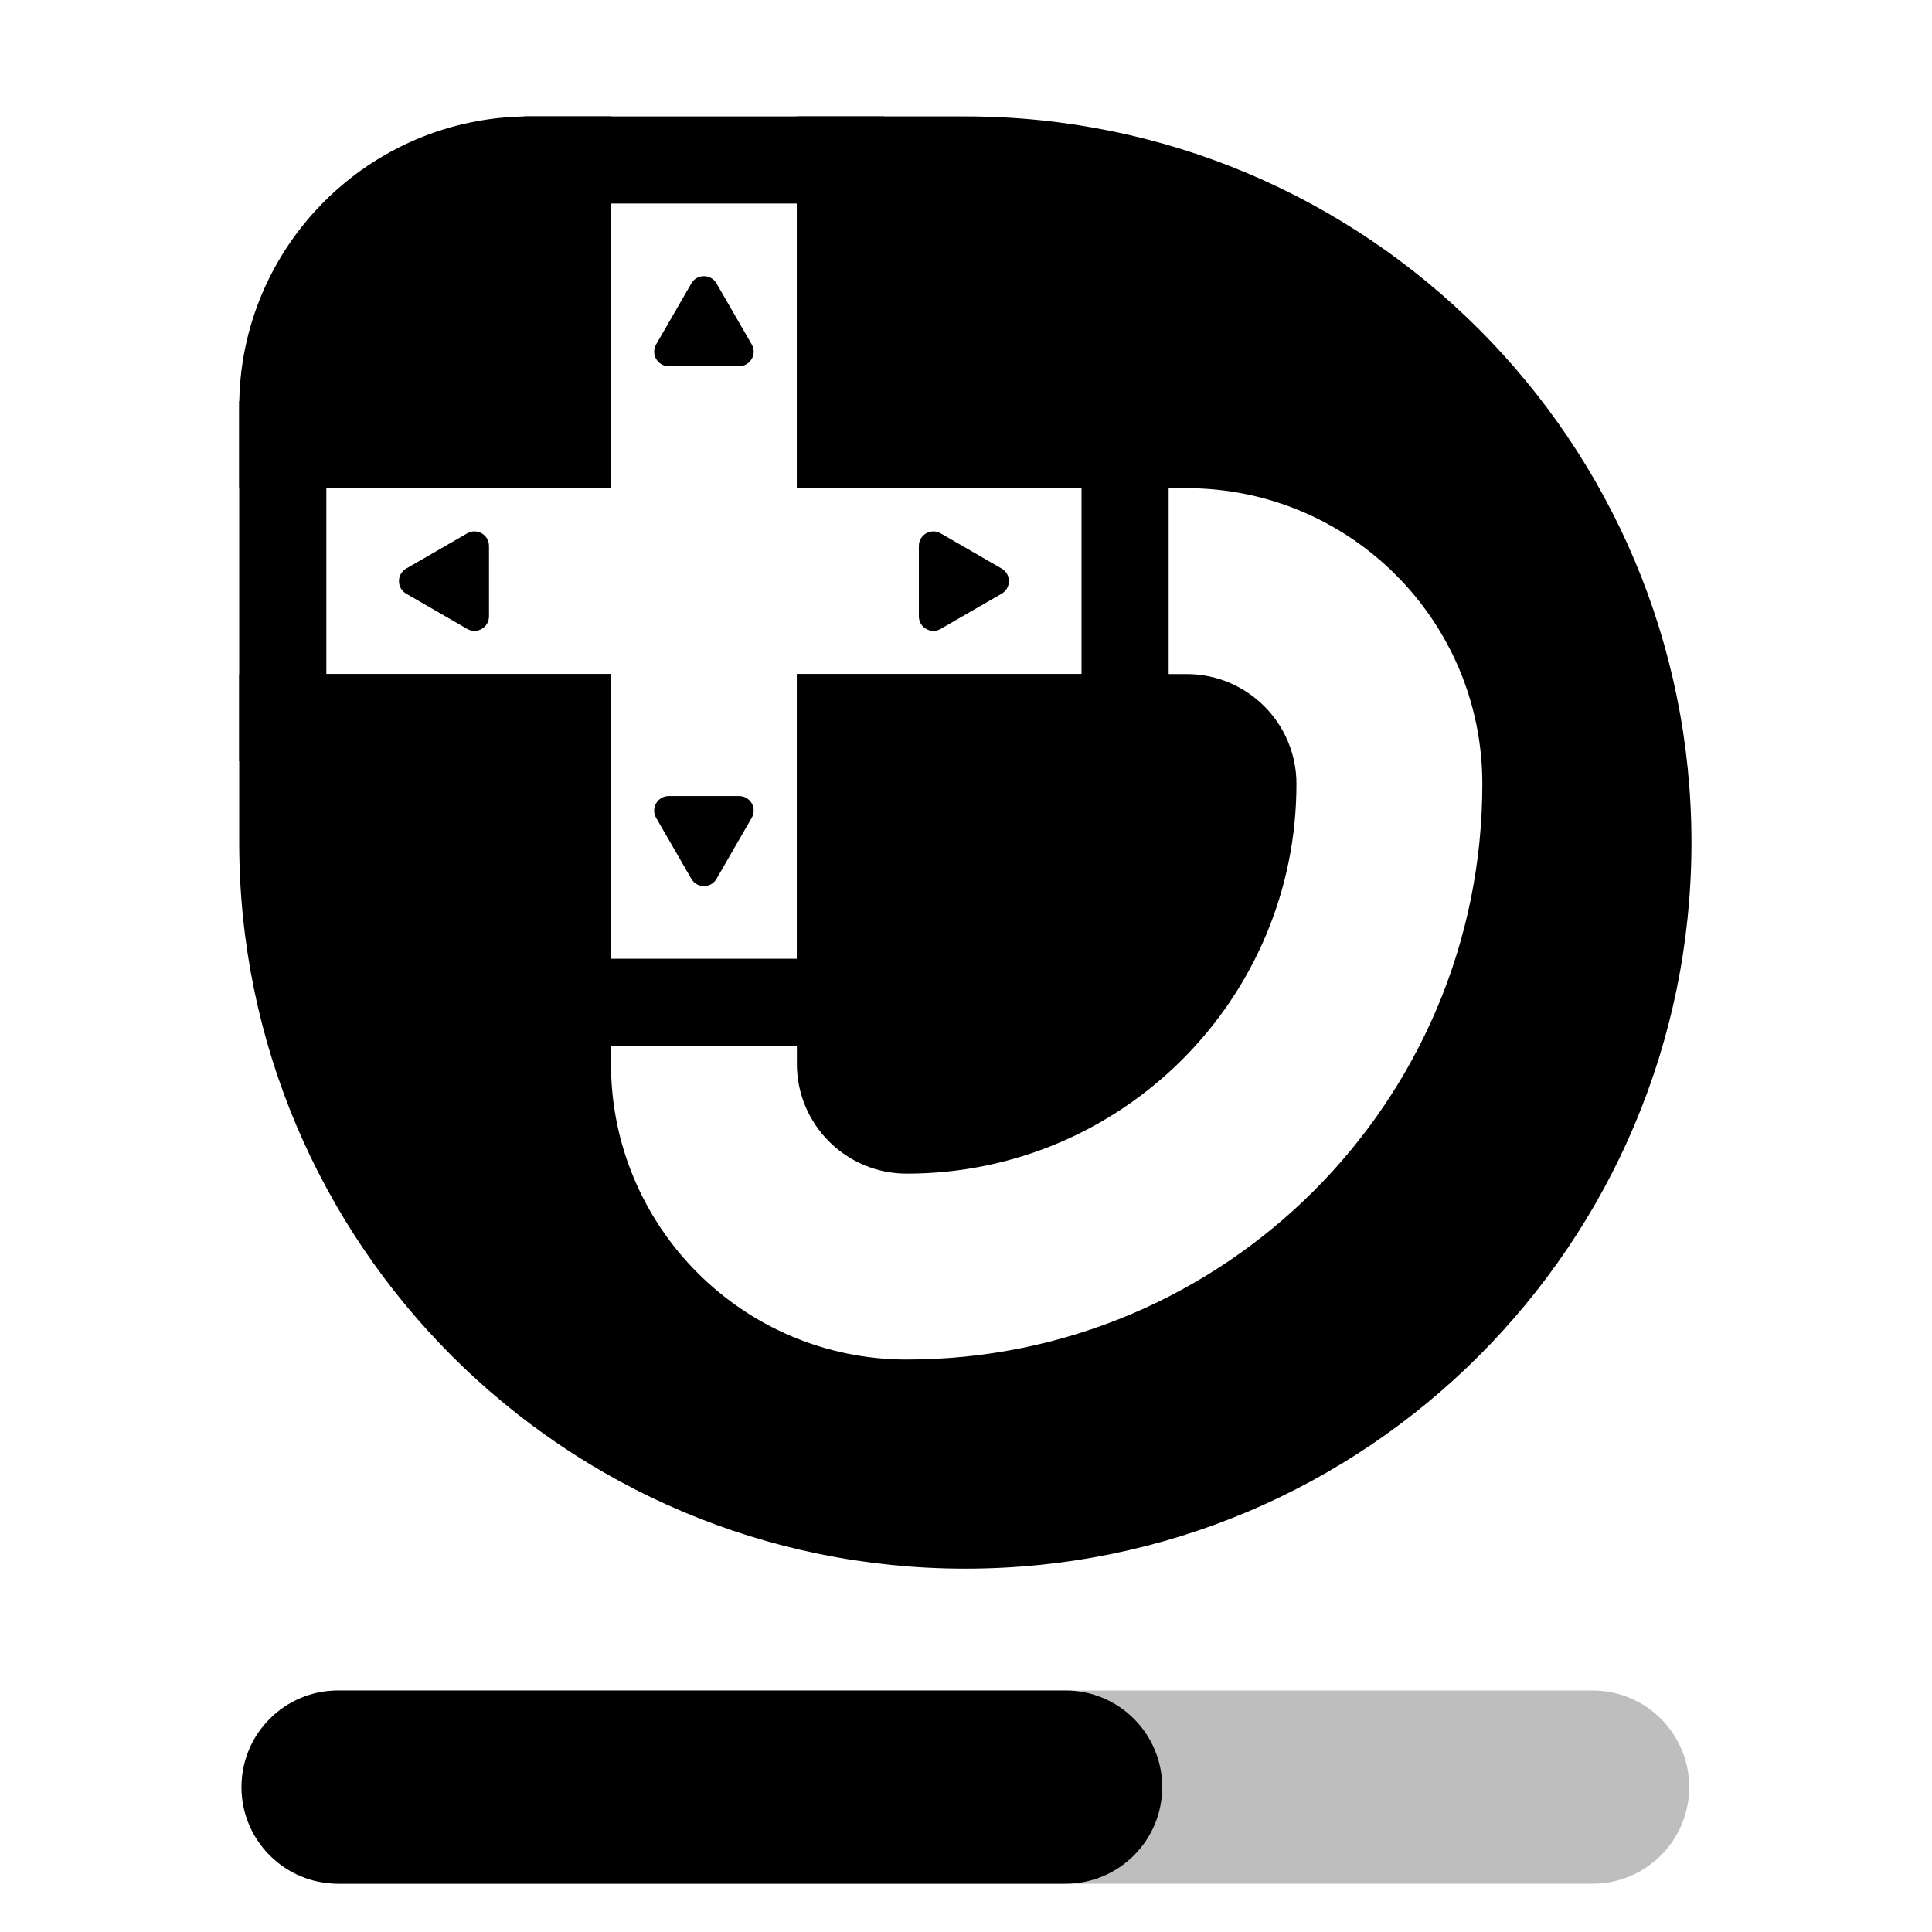
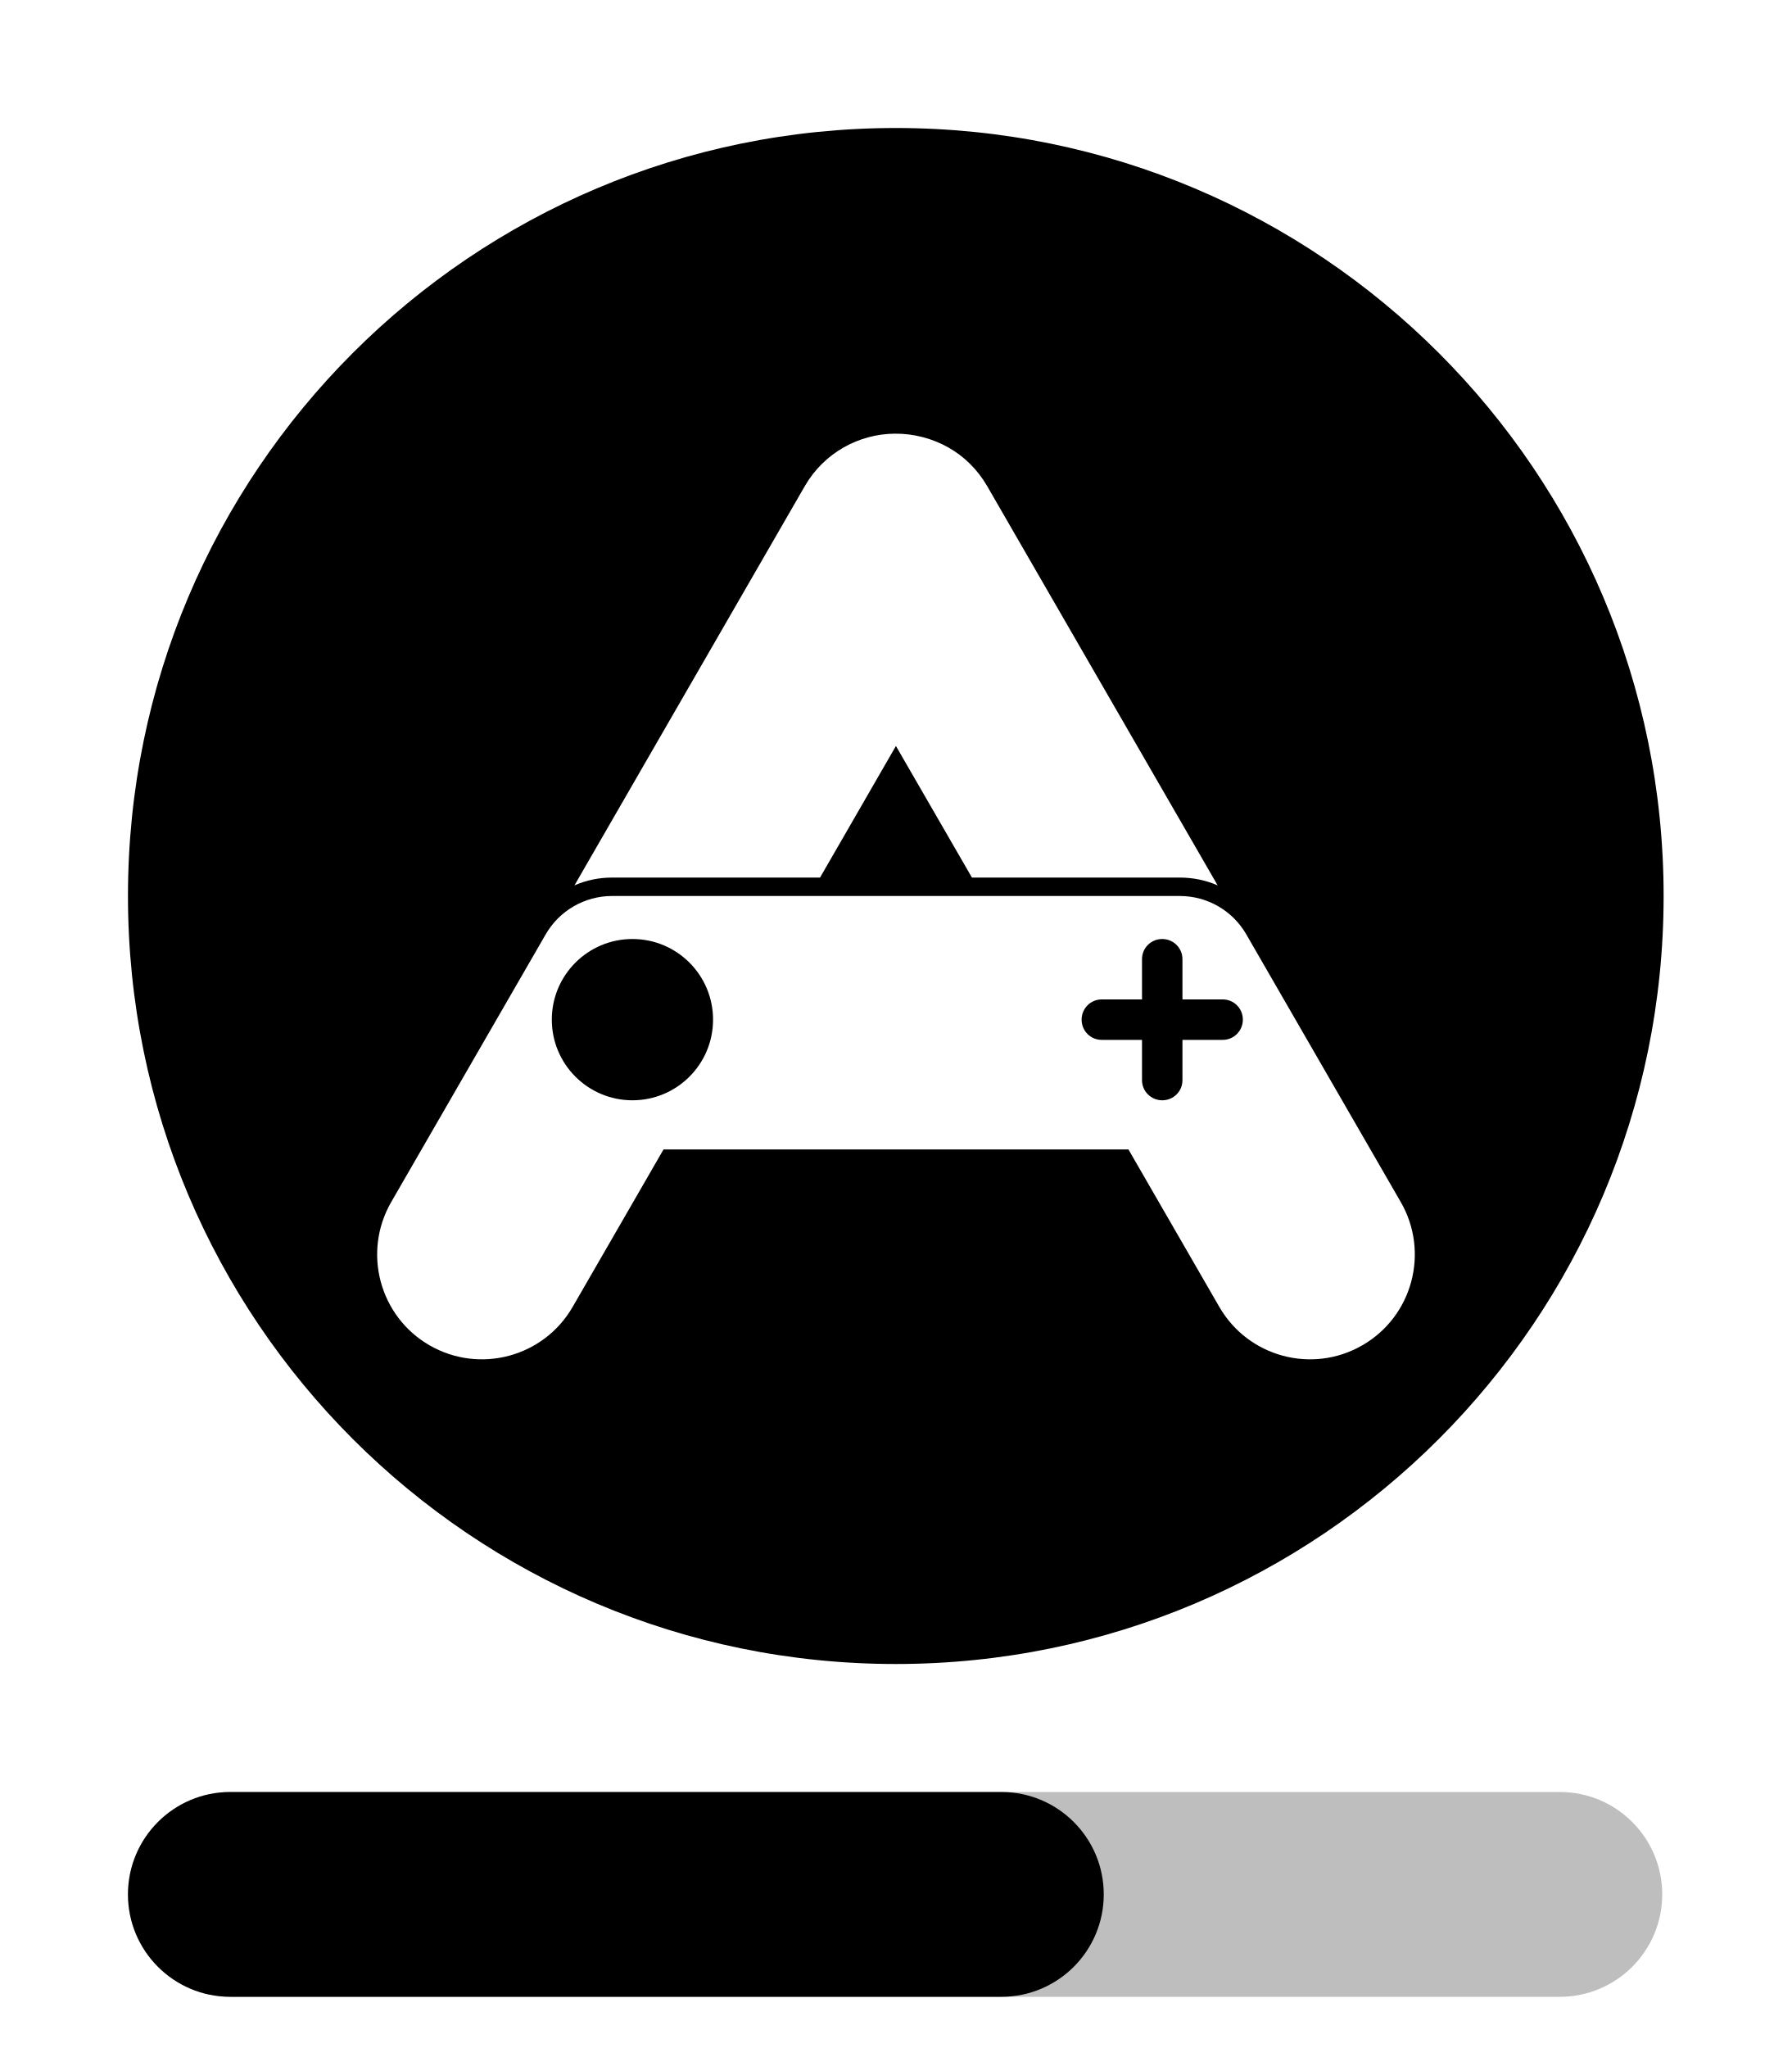
- <svg xmlns="http://www.w3.org/2000/svg" width="16" height="16" version="1.0" id="svg10">
-   <defs id="defs14" />
-   <g transform="matrix(.2 0 0 .2 -25.6 -111.1)" stroke-width="5" color="#000" id="g8">
-     <rect ry="4" rx="4" y="625.5" x="138" height="8" width="59.946" style="marker:none" overflow="visible" opacity=".257" id="rect4" />
-     <rect ry="4" rx="4" y="625.5" x="138" height="8" width="38.125" style="marker:none" overflow="visible" id="rect6" />
-   </g>
-   <g id="g1" transform="matrix(0.024054,0,0,0.024054,7.802068,6.785068)">
-     <path fill-rule="evenodd" clip-rule="evenodd" d="m -142,-242 c -55.228,0 -100,44.772 -100,100 V -50 8 C -242,146.071 -130.071,258 8,258 146.071,258 258,146.071 258,8 258,-130.071 146.071,-242 8,-242 h -58 v 128 H 84.185 C 140.416,-114 186,-68.416 186,-12.185 186,97.269 97.27,186 -12.185,186 -68.416,186 -114,140.416 -114,84.185 V -50 h -128 v -64 h 128 V -242 Z M -50,84.185 V -50 H 84.185 C 105.07,-50 122,-33.07 122,-12.185 122,61.923 61.923,122 -12.185,122 -33.07,122 -50,105.07 -50,84.185 Z" id="path1" style="fill:#000" />
-     <path d="m -114,-227 h -15 v 15 83 h -83 -15 v 15 64 15 h 15 83 v 83 15 h 15 64 15 V 48 -35 h 83 15 v -15 -64 -15 H 48 -35 v -83 -15 h -15 z" id="path2" style="fill:none;stroke:#000;stroke-width:30" />
-     <path d="m 20.5,-86.33 c 3.333,1.924 3.333,6.736 0,8.66 l -21,12.124 c -3.333,1.925 -7.5,-0.481 -7.5,-4.33 v -24.248 c 0,-3.849 4.167,-6.255 7.5,-4.33 z" id="path3" style="fill:#000" />
-     <path d="m -77.67,20.5 c -1.924,3.333 -6.736,3.333 -8.66,0 l -12.124,-21 c -1.925,-3.333 0.481,-7.5 4.33,-7.5 h 24.248 c 3.849,0 6.255,4.167 4.33,7.5 z" id="path4" style="fill:#000" />
-     <path d="m -86.33,-184.5 c 1.924,-3.333 6.736,-3.333 8.66,0 l 12.124,21 c 1.925,3.333 -0.481,7.5 -4.33,7.5 h -24.248 c -3.849,0 -6.255,-4.167 -4.33,-7.5 z" id="path5" style="fill:#000" />
-     <path d="m -184.5,-77.67 c -3.333,-1.924 -3.333,-6.736 0,-8.66 l 21,-12.124 c 3.333,-1.925 7.5,0.481 7.5,4.33 v 24.248 c 0,3.849 -4.167,6.255 -7.5,4.33 z" id="path6" style="fill:#000" />
+ <svg xmlns="http://www.w3.org/2000/svg" width="14px" height="16px" viewBox="0 0 14 16" version="1.1">
+   <g id="bazzite-installer-symbolic" stroke="none" stroke-width="1" fill="none" fill-rule="evenodd">
+     <g transform="translate(1, 1)" fill="#000000" fill-rule="nonzero">
+       <g id="g8" transform="translate(0, 13)">
+         <rect id="rect4" opacity="0.257" x="0" y="0" width="11.989" height="1.6" rx="0.8" />
+         <rect id="rect6" x="0" y="0" width="7.625" height="1.6" rx="0.8" />
+       </g>
+       <g id="g1" transform="translate(0, 0)">
+         <path d="M6,0 C9.314,0 12,2.686 12,6 C12,9.314 9.314,12 6,12 C2.686,12 0,9.314 0,6 C0,2.686 2.686,0 6,0 Z M8.219,6 L3.783,6 C3.569,6 3.371,6.114 3.264,6.3 L2.057,8.391 C1.831,8.783 1.965,9.284 2.356,9.51 C2.748,9.736 3.249,9.602 3.475,9.21 L4.185,7.98 L7.818,7.98 L8.528,9.21 C8.754,9.602 9.255,9.736 9.646,9.51 C10.038,9.284 10.172,8.783 9.946,8.391 L8.739,6.3 C8.632,6.114 8.434,6 8.219,6 Z M5.993,2.388 C5.713,2.39 5.441,2.536 5.29,2.796 L3.489,5.917 C3.58,5.877 3.68,5.856 3.783,5.856 L5.408,5.856 L6.001,4.828 L6.595,5.856 L8.219,5.856 C8.323,5.856 8.423,5.877 8.515,5.917 L6.713,2.796 C6.638,2.667 6.533,2.565 6.411,2.496 C6.285,2.425 6.141,2.387 5.993,2.388 Z" id="形状结合" />
+         <path d="M7.924,6.808 L7.609,6.808 C7.522,6.808 7.452,6.879 7.452,6.966 C7.452,7.054 7.522,7.124 7.609,7.124 L7.924,7.124 L7.924,7.439 C7.924,7.526 7.995,7.596 8.082,7.596 C8.17,7.596 8.24,7.526 8.24,7.439 L8.24,7.124 L8.555,7.124 C8.642,7.124 8.712,7.053 8.712,6.966 C8.712,6.878 8.642,6.808 8.555,6.808 L8.24,6.808 L8.24,6.493 C8.24,6.406 8.169,6.336 8.082,6.336 C7.994,6.336 7.924,6.406 7.924,6.493 L7.924,6.808 Z" id="Icon_Deco_Plus" />
+         <path d="M3.942,7.596 C3.594,7.596 3.312,7.314 3.312,6.966 C3.312,6.618 3.594,6.336 3.942,6.336 C4.29,6.336 4.572,6.618 4.572,6.966 C4.572,7.314 4.29,7.596 3.942,7.596 Z" id="Icon_Deco_Dot" />
+       </g>
+     </g>
  </g>
</svg>
